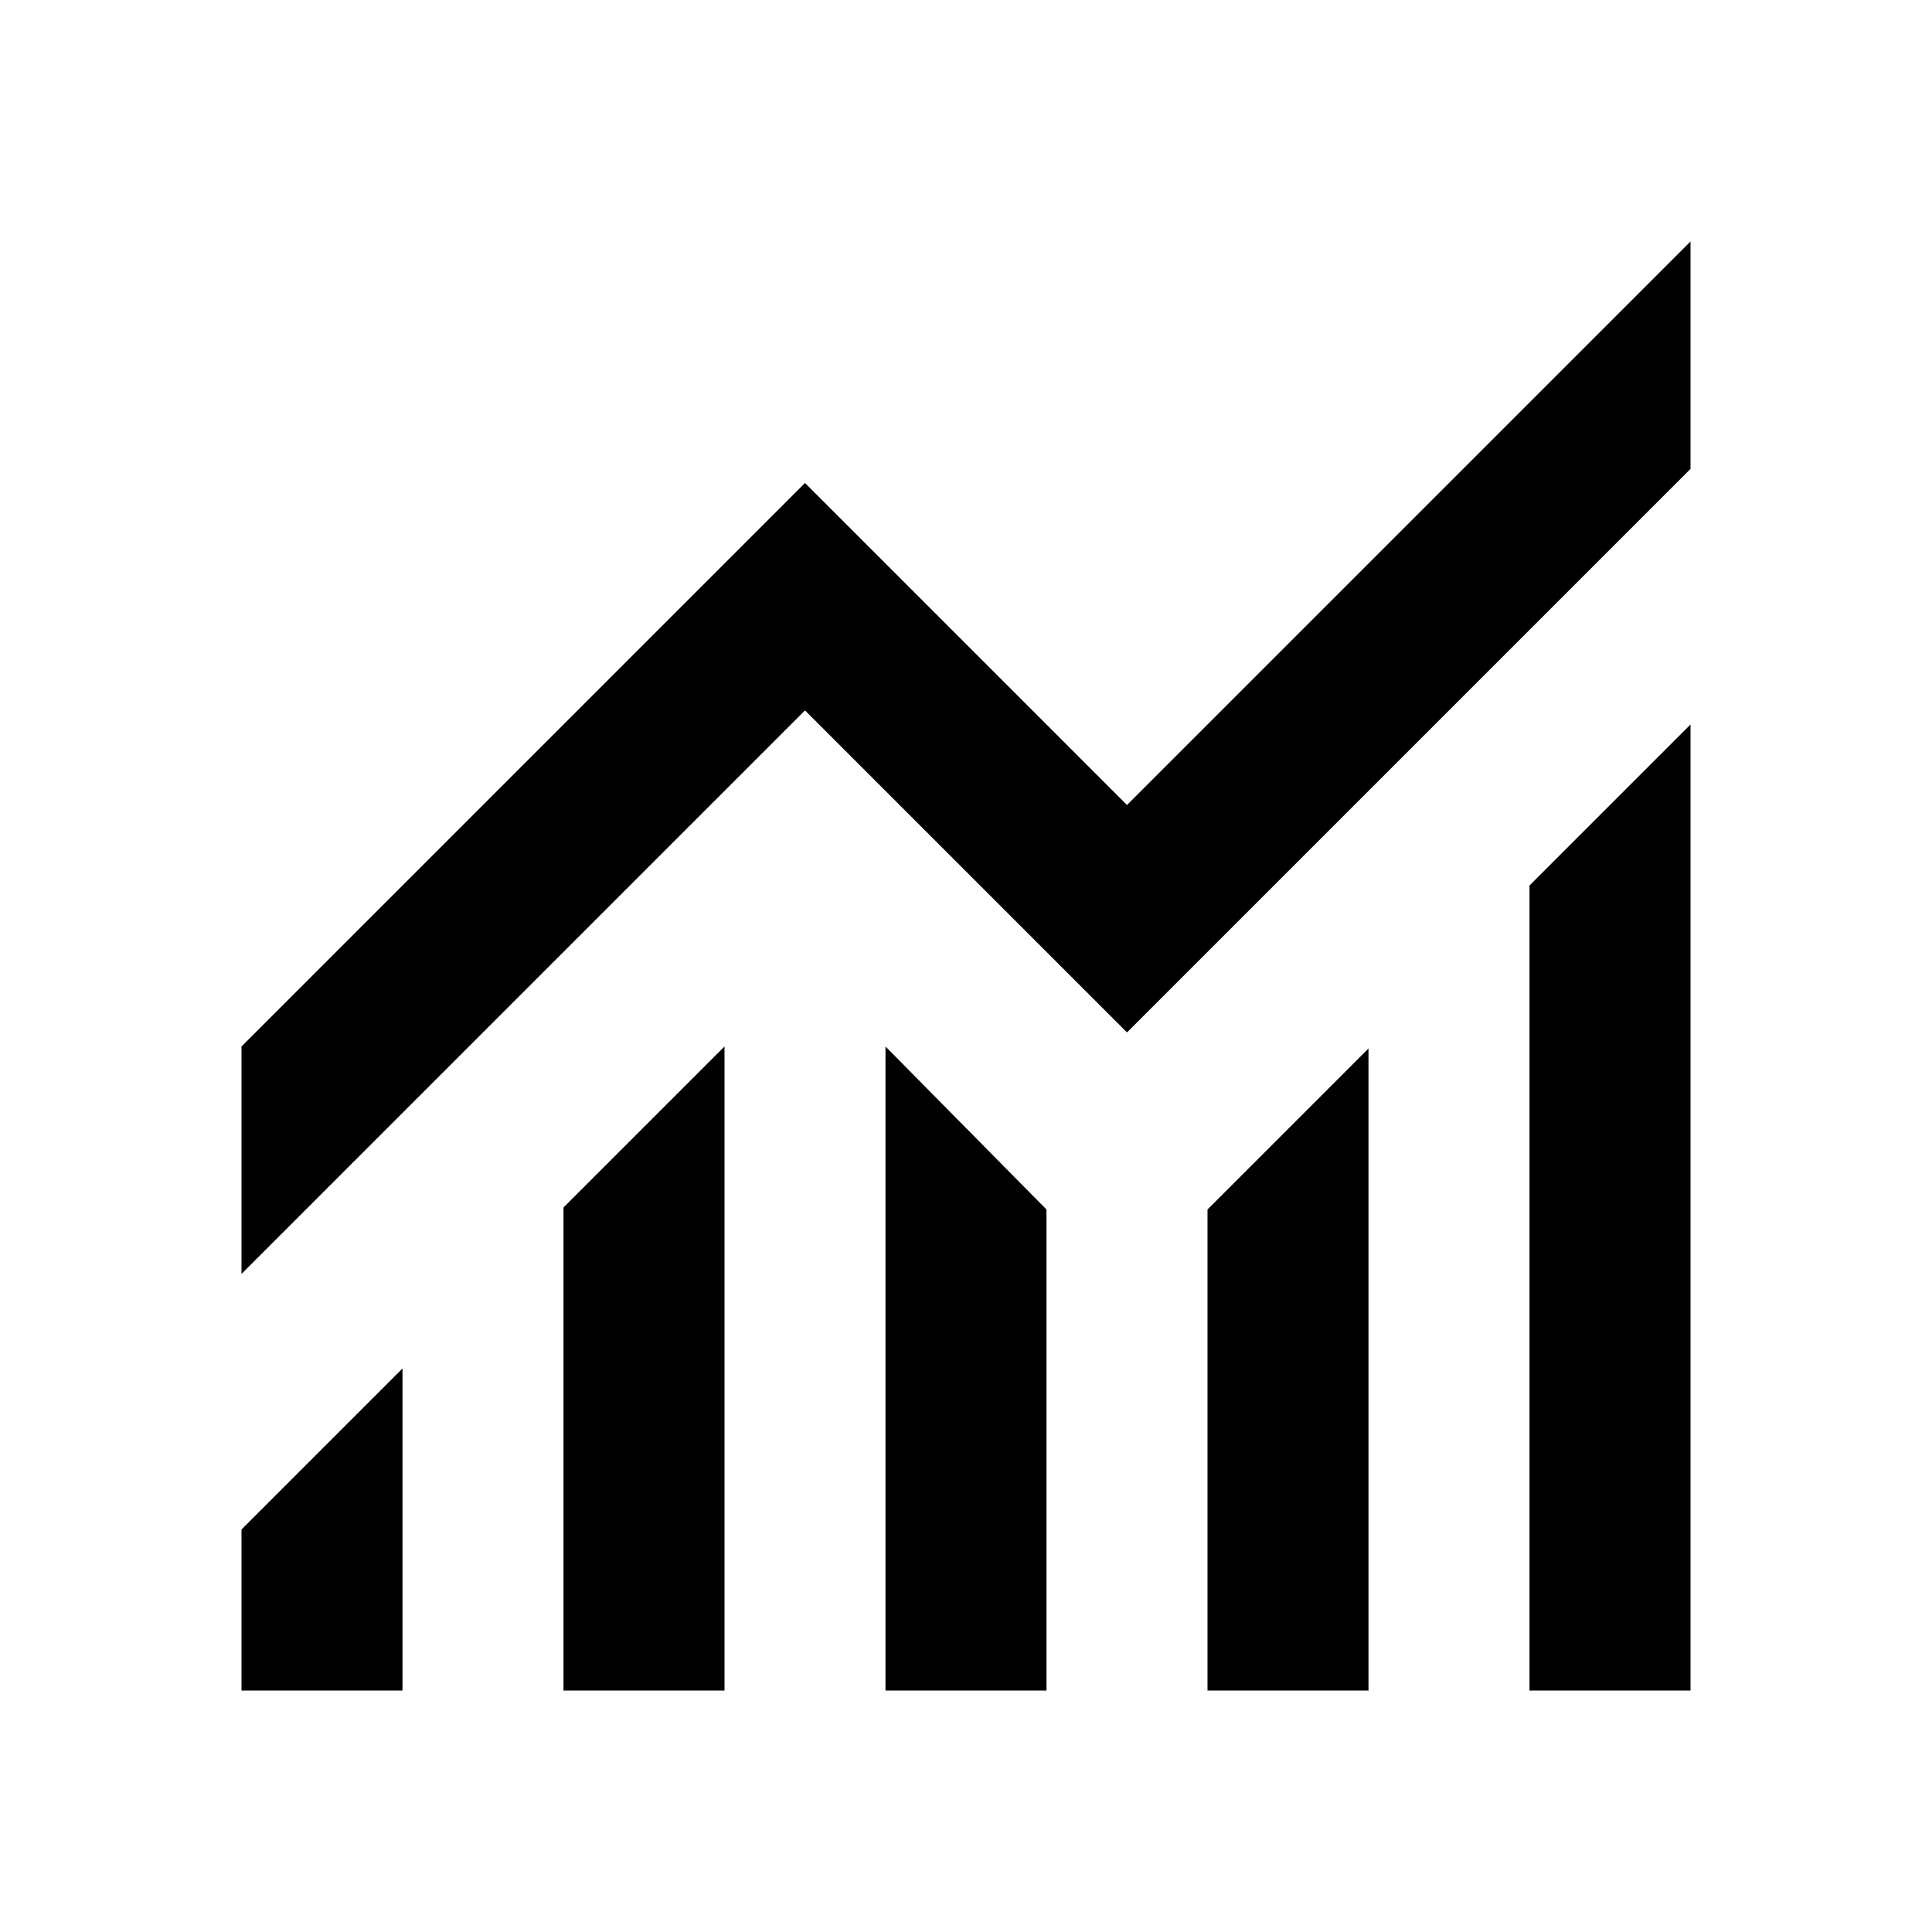
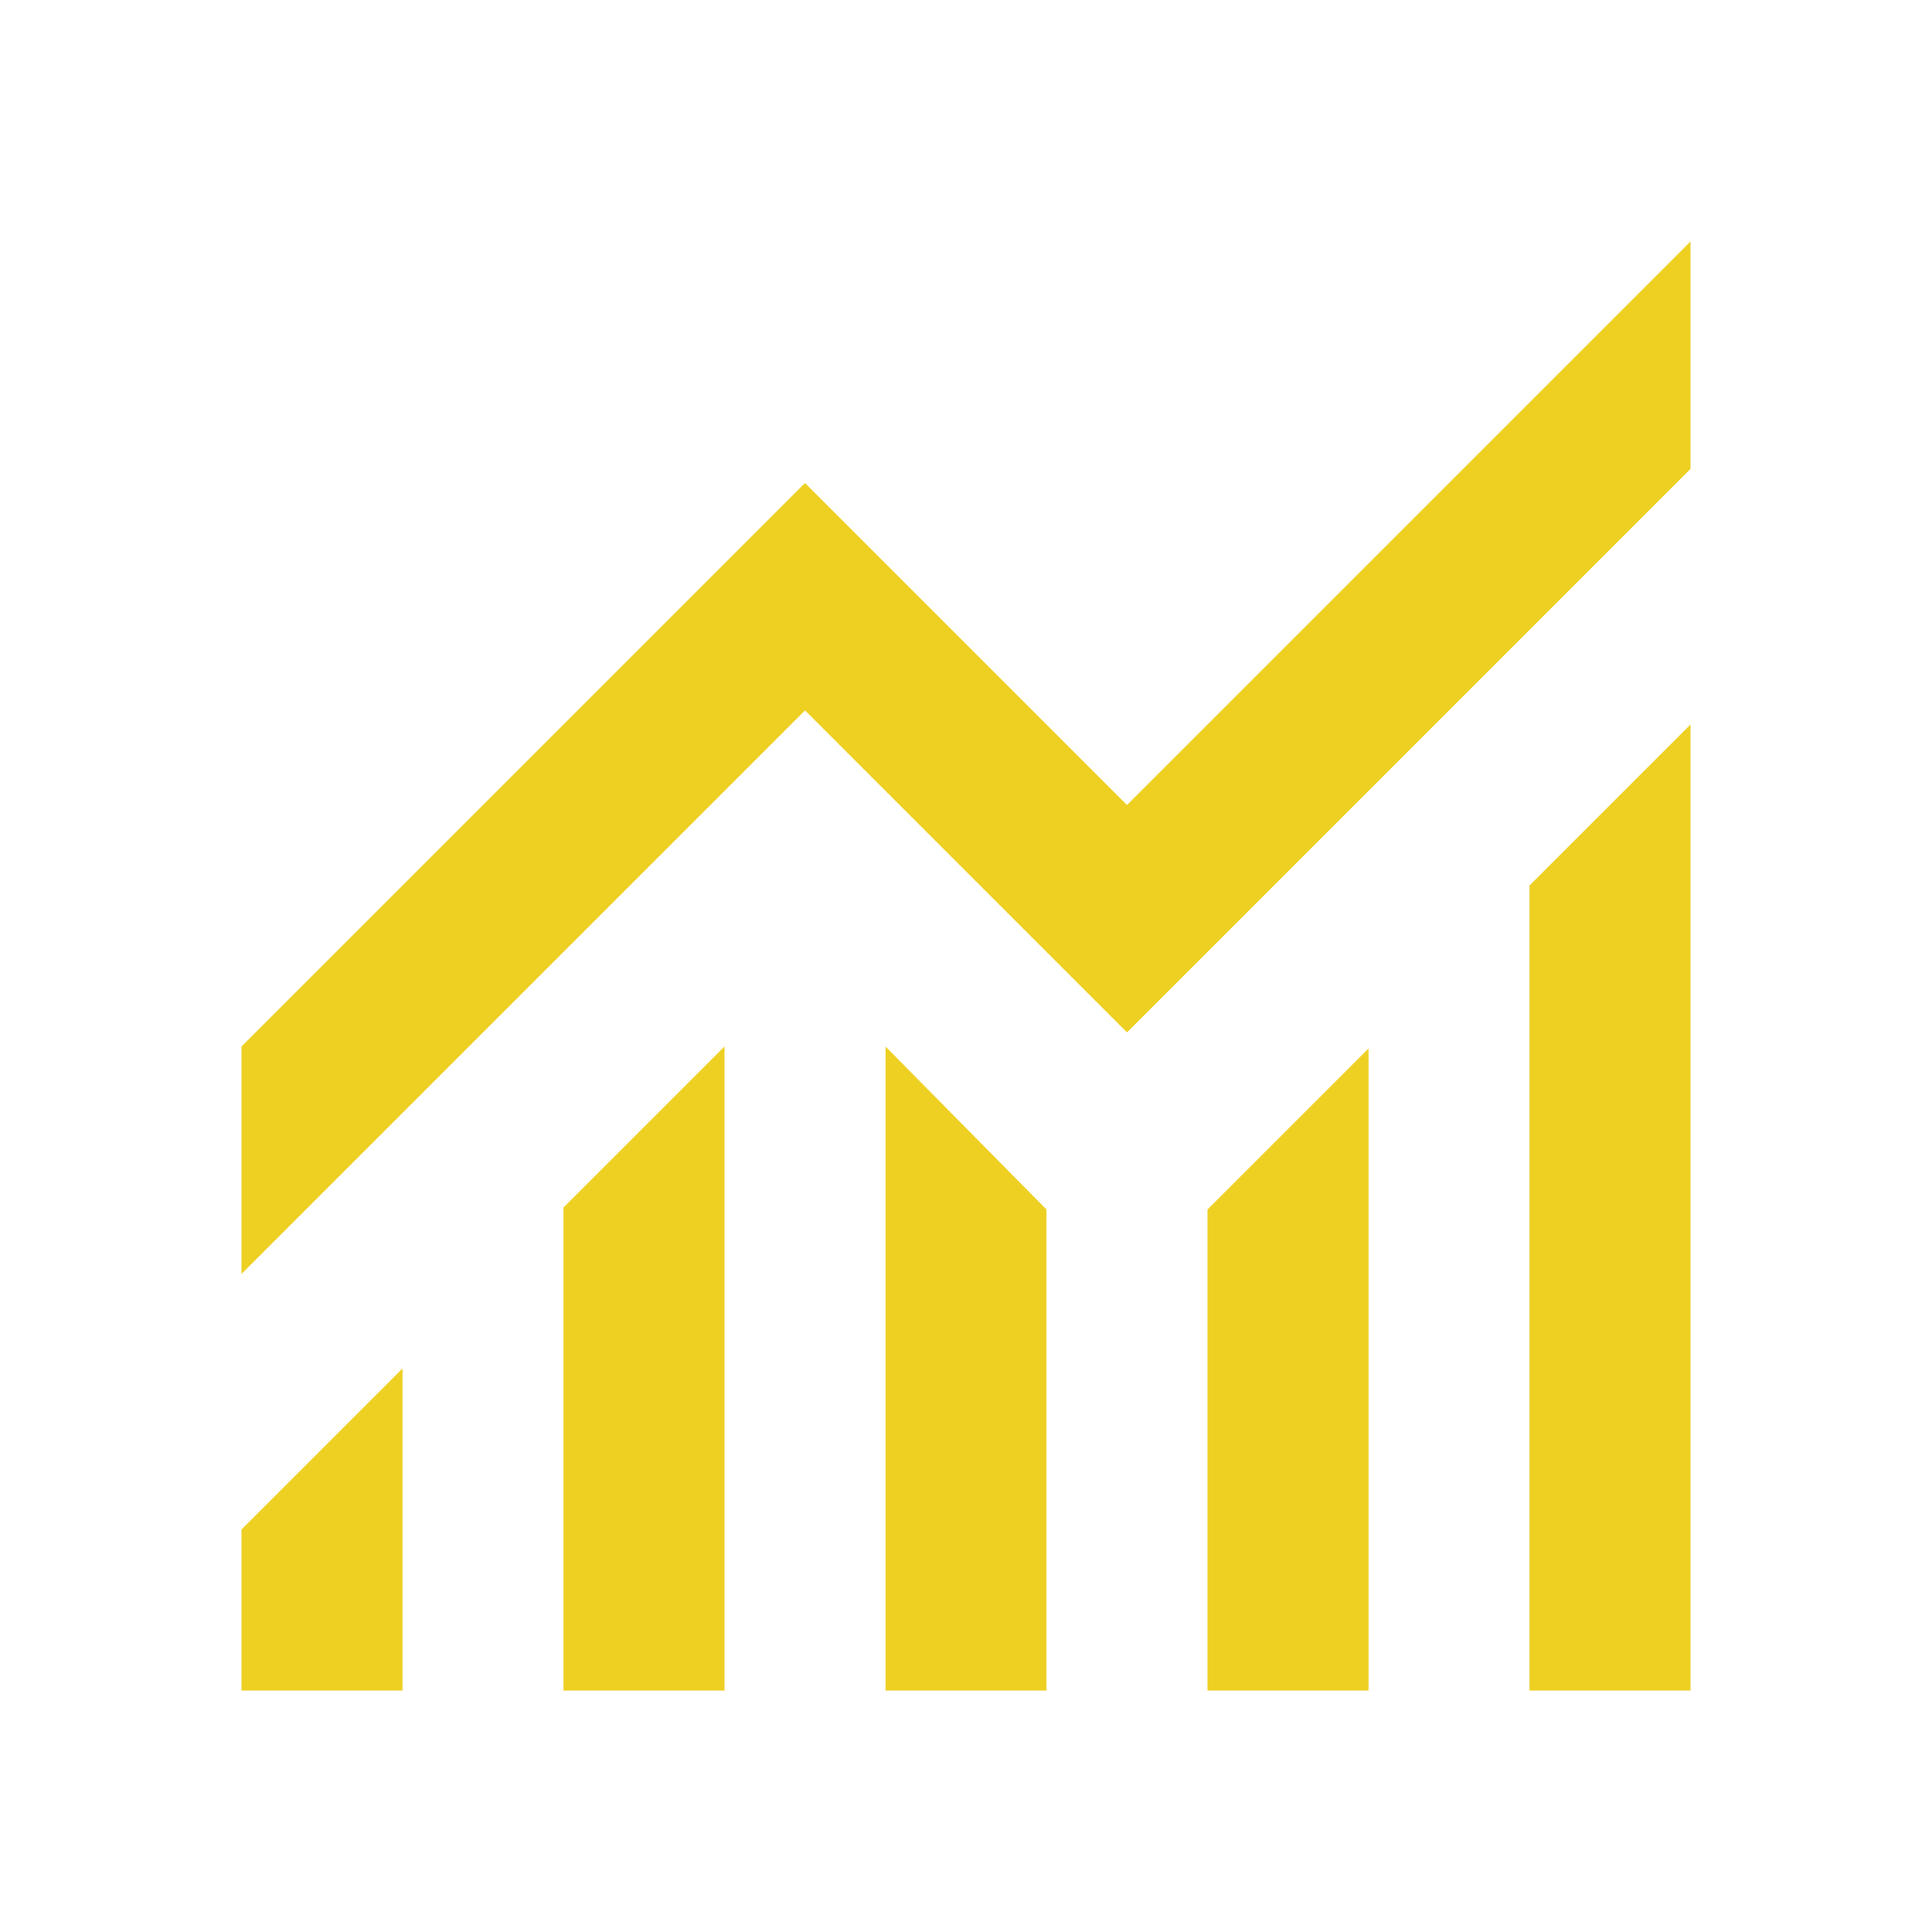
<svg xmlns="http://www.w3.org/2000/svg" height="24" viewBox="0 -960 960 960" width="24">
-   <path d="M120-120v-80l80-80v160h-80Zm160 0v-240l80-80v320h-80Zm160 0v-320l80 81v239h-80Zm160 0v-239l80-80v319h-80Zm160 0v-400l80-80v480h-80ZM120-327v-113l280-280 160 160 280-280v113L560-447 400-607 120-327Z" />
+   <path d="M120-120v-80l80-80v160h-80Zm160 0v-240l80-80v320h-80Zm160 0v-320l80 81v239h-80Zm160 0v-239l80-80v319h-80Zm160 0v-400l80-80v480h-80ZM120-327v-113l280-280 160 160 280-280v113L560-447 400-607 120-327Z" fill="#EED023" />
</svg>
